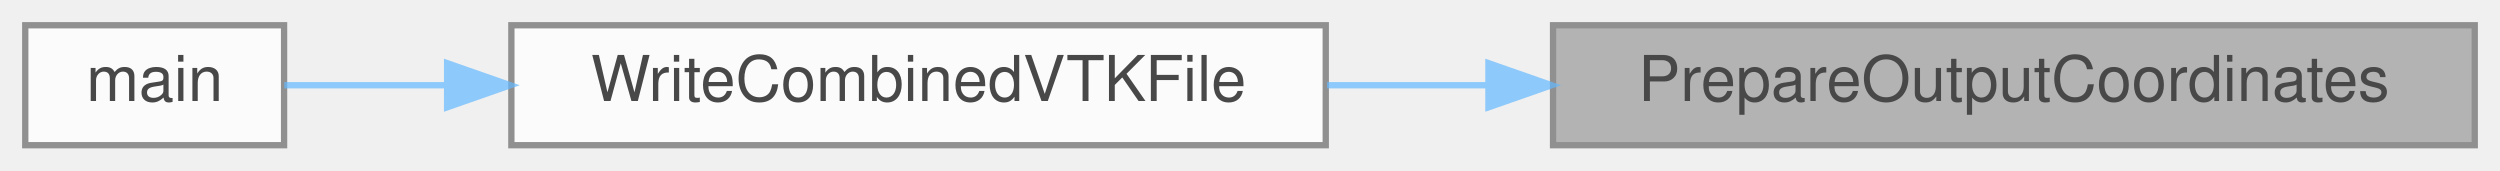
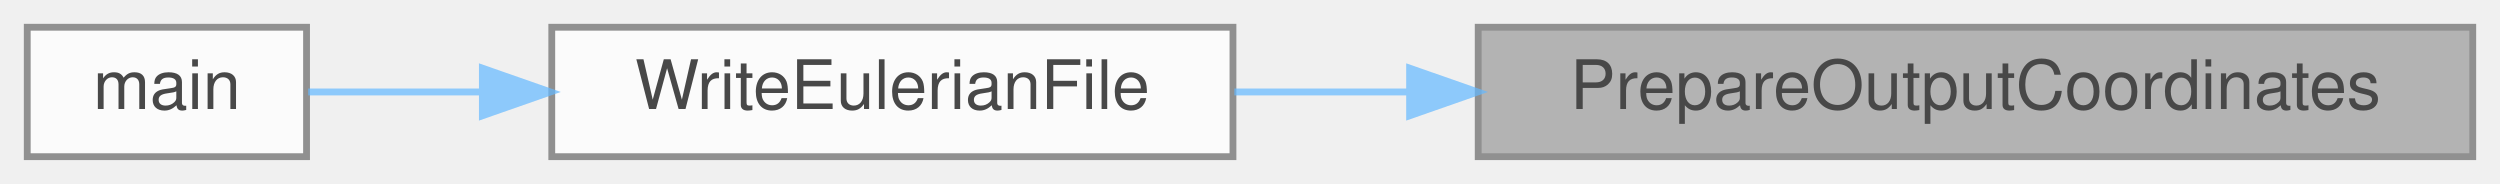
- <svg xmlns="http://www.w3.org/2000/svg" xmlns:xlink="http://www.w3.org/1999/xlink" width="396pt" height="27pt" viewBox="0.00 0.00 396.00 27.00">
+ <svg xmlns="http://www.w3.org/2000/svg" xmlns:xlink="http://www.w3.org/1999/xlink" width="367pt" height="27pt" viewBox="0.00 0.00 367.00 27.00">
  <svg id="main" version="1.1" xml:space="preserve">
    <style type="text/css">
.node, .edge {opacity: 0.7;}
.node.selected, .edge.selected {opacity: 1;}
.edge:hover path { stroke: red; }
.edge:hover polygon { stroke: red; fill: red; }
</style>
    <svg id="graph" class="graph">
      <g id="graph0" class="graph" transform="scale(1 1) rotate(0) translate(4 23)">
        <g id="Node000001" class="node">
          <g id="a_Node000001">
            <a xlink:title="Creates a C array of coordinates corresponding to a subsampled (legacy-style) grid.">
-               <polygon fill="#999999" stroke="#666666" points="388,-19 242,-19 242,0 388,0 388,-19" />
-               <text text-anchor="middle" x="315" y="-7" font-family="Helvetica,sans-Serif" font-size="10.00">PrepareOutputCoordinates</text>
+               <polygon fill="#999999" stroke="#666666" points="359,-19 213,-19 213,0 359,0 359,-19" />
+               <text text-anchor="middle" x="286" y="-7" font-family="Helvetica,sans-Serif" font-size="10.00">PrepareOutputCoordinates</text>
            </a>
          </g>
        </g>
        <g id="Node000002" class="node">
          <g id="a_Node000002">
-             <a xlink:href="postprocessor_8c.html#adcf7121c1af943d765e1908f28a5cd17" target="_top" xlink:title="Orchestrates the writing of a combined, multi-field VTK file for a single time step.">
-               <polygon fill="white" stroke="#666666" points="206,-19 77,-19 77,0 206,0 206,-19" />
-               <text text-anchor="middle" x="141.5" y="-7" font-family="Helvetica,sans-Serif" font-size="10.00">WriteCombinedVTKFile</text>
+             <a xlink:href="postprocessor_8c.html#a06bd0048200cbc80db1d02bc5d276a8f" target="_top" xlink:title="Orchestrates the writing of a combined, multi-field VTK file for a single time step.">
+               <polygon fill="white" stroke="#666666" points="177,-19 77,-19 77,0 177,0 177,-19" />
+               <text text-anchor="middle" x="127" y="-7" font-family="Helvetica,sans-Serif" font-size="10.00">WriteEulerianFile</text>
            </a>
          </g>
        </g>
        <g id="edge1_Node000001_Node000002" class="edge">
          <g id="a_edge1_Node000001_Node000002">
            <a xlink:title=" ">
-               <path fill="none" stroke="#63b8ff" d="M231.74,-9.5C223.16,-9.5 214.54,-9.5 206.21,-9.5" />
-               <polygon fill="#63b8ff" stroke="#63b8ff" points="231.77,-13 241.77,-9.5 231.77,-6 231.77,-13" />
+               <path fill="none" stroke="#63b8ff" d="M202.71,-9.5C194,-9.5 185.35,-9.5 177.2,-9.5" />
+               <polygon fill="#63b8ff" stroke="#63b8ff" points="202.93,-13 212.93,-9.5 202.93,-6 202.93,-13" />
            </a>
          </g>
        </g>
        <g id="Node000003" class="node">
          <g id="a_Node000003">
            <a xlink:href="postprocessor_8c.html#a3c04138a5bfe5d72780bb7e82a18e627" target="_top" xlink:title=" ">
              <polygon fill="white" stroke="#666666" points="41,-19 0,-19 0,0 41,0 41,-19" />
              <text text-anchor="middle" x="20.5" y="-7" font-family="Helvetica,sans-Serif" font-size="10.00">main</text>
            </a>
          </g>
        </g>
        <g id="edge2_Node000002_Node000003" class="edge">
          <g id="a_edge2_Node000002_Node000003">
            <a xlink:title=" ">
-               <path fill="none" stroke="#63b8ff" d="M66.53,-9.5C57.19,-9.5 48.35,-9.5 41.03,-9.5" />
-               <polygon fill="#63b8ff" stroke="#63b8ff" points="66.82,-13 76.82,-9.5 66.82,-6 66.82,-13" />
+               <path fill="none" stroke="#63b8ff" d="M66.77,-9.5C57.58,-9.5 48.68,-9.5 41.24,-9.5" />
+               <polygon fill="#63b8ff" stroke="#63b8ff" points="66.81,-13 76.81,-9.5 66.81,-6 66.81,-13" />
            </a>
          </g>
        </g>
      </g>
    </svg>
  </svg>
  <style type="text/css">

[data-mouse-over-selected='false'] { opacity: 0.7; }
[data-mouse-over-selected='true']  { opacity: 1.0; }

</style>
</svg>
